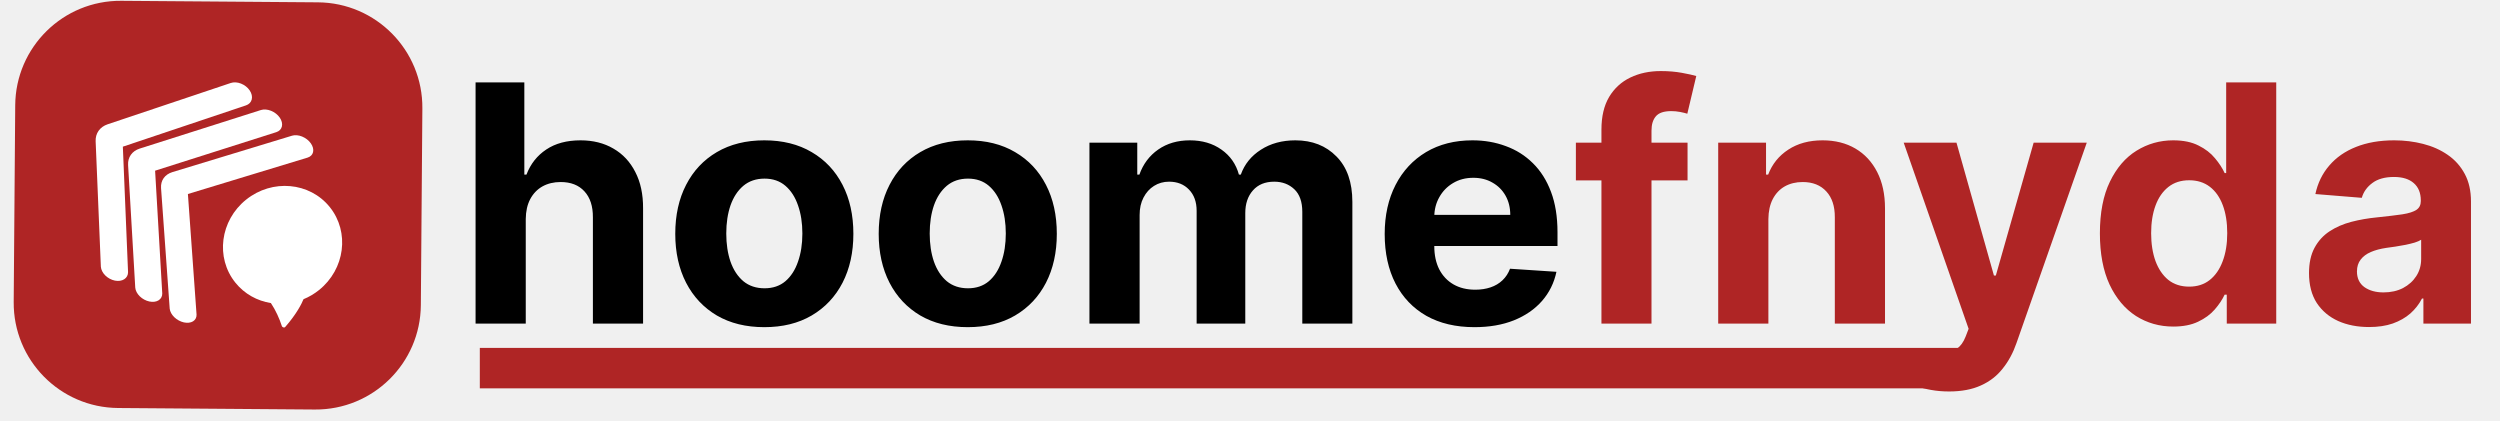
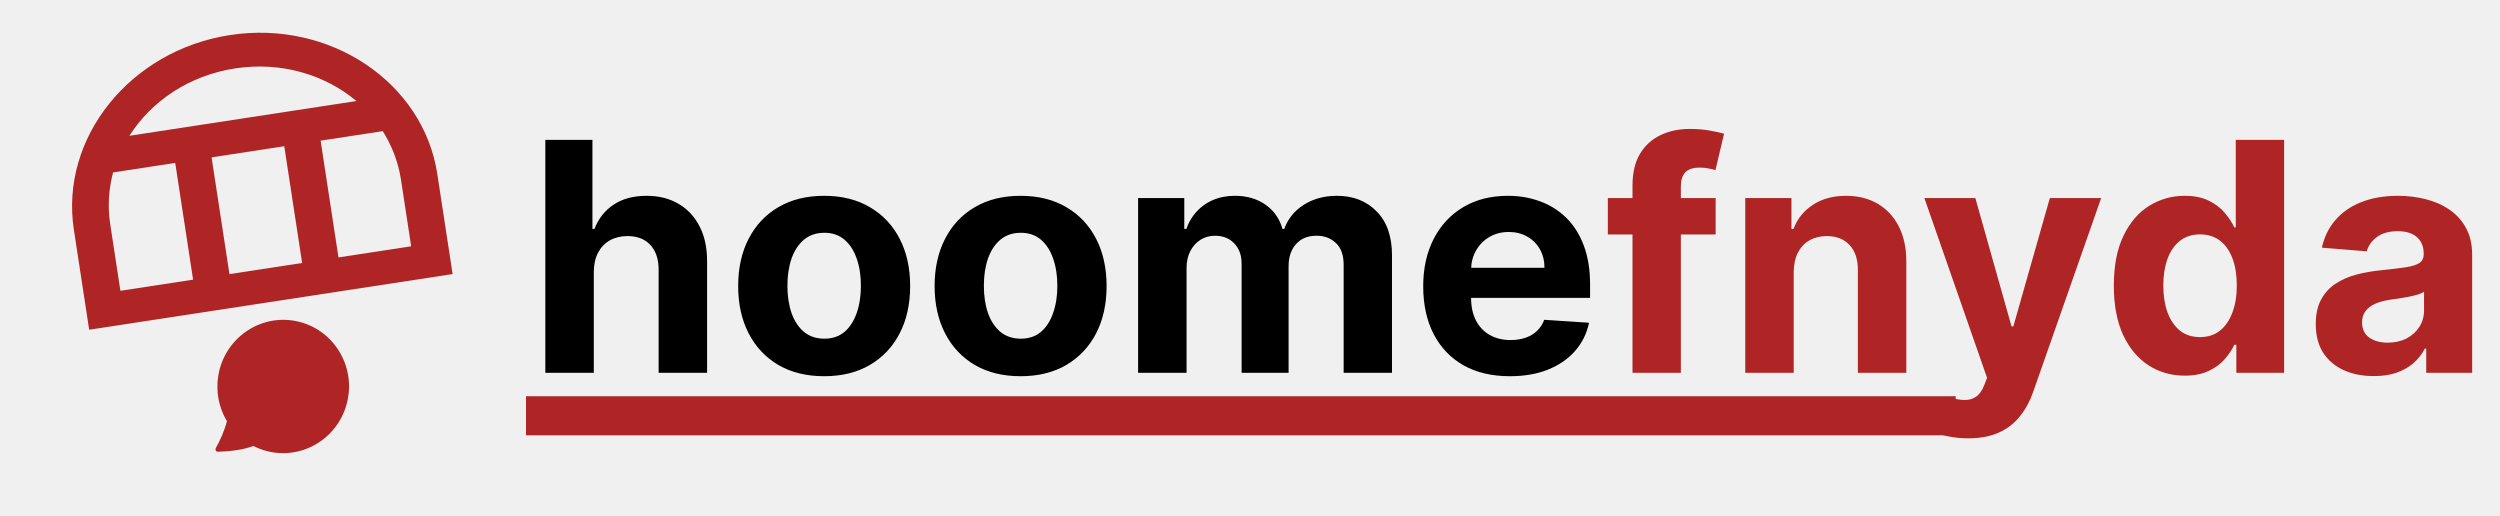
- <svg xmlns="http://www.w3.org/2000/svg" width="309" height="52" viewBox="0 0 309 52" fill="none">
-   <rect x="1.982" width="50.325" height="50.33" rx="13" transform="rotate(0.443255 1.98206 0)" fill="#AF2525" />
-   <path d="M15.833 20.397C15.805 19.924 15.923 19.489 16.174 19.133C16.426 18.777 16.803 18.513 17.27 18.364L32.249 13.6C32.429 13.543 32.633 13.521 32.847 13.537C33.062 13.553 33.283 13.606 33.499 13.692C33.715 13.778 33.921 13.897 34.105 14.041C34.29 14.185 34.449 14.351 34.574 14.531C34.699 14.711 34.786 14.9 34.833 15.088C34.879 15.275 34.882 15.458 34.843 15.626C34.803 15.793 34.722 15.942 34.603 16.064C34.484 16.186 34.33 16.278 34.149 16.335L19.171 21.098L20.055 36.267C20.062 36.626 19.901 36.931 19.604 37.117C19.307 37.304 18.898 37.357 18.464 37.265C18.03 37.174 17.605 36.945 17.279 36.627C16.953 36.309 16.752 35.928 16.718 35.564L15.833 20.397Z" fill="white" />
-   <path d="M11.821 17.462C11.801 16.978 11.927 16.531 12.187 16.163C12.447 15.795 12.833 15.519 13.307 15.36L28.526 10.256C28.71 10.194 28.916 10.169 29.132 10.182C29.349 10.195 29.572 10.245 29.789 10.331C30.005 10.416 30.212 10.534 30.396 10.679C30.58 10.823 30.738 10.991 30.861 11.173C30.984 11.355 31.07 11.547 31.113 11.738C31.157 11.93 31.157 12.117 31.115 12.289C31.072 12.461 30.987 12.615 30.865 12.741C30.743 12.867 30.585 12.964 30.402 13.025L15.184 18.128L15.827 33.637C15.829 34.004 15.661 34.319 15.357 34.514C15.054 34.709 14.64 34.77 14.203 34.683C13.766 34.596 13.34 34.368 13.015 34.048C12.691 33.728 12.494 33.34 12.466 32.968L11.821 17.462Z" fill="white" />
-   <path d="M19.906 23.253C19.873 22.788 19.984 22.362 20.229 22.015C20.474 21.669 20.844 21.414 21.306 21.273L36.099 16.771C36.277 16.717 36.478 16.699 36.691 16.717C36.904 16.735 37.125 16.789 37.34 16.876C37.555 16.964 37.761 17.083 37.946 17.226C38.13 17.37 38.29 17.535 38.416 17.713C38.542 17.891 38.632 18.078 38.68 18.263C38.728 18.448 38.734 18.627 38.697 18.791C38.66 18.955 38.581 19.101 38.464 19.219C38.348 19.337 38.196 19.425 38.018 19.48L23.225 23.98L24.294 38.887C24.307 39.24 24.15 39.537 23.858 39.717C23.566 39.896 23.161 39.944 22.73 39.849C22.298 39.754 21.874 39.524 21.546 39.208C21.219 38.892 21.015 38.515 20.976 38.157L19.906 23.253Z" fill="white" />
-   <path d="M39.424 35.855C42.646 33.275 43.244 28.681 40.76 25.593C38.276 22.504 33.65 22.092 30.427 24.671C27.205 27.251 26.607 31.845 29.091 34.934C30.222 36.34 31.798 37.192 33.483 37.458C34.066 38.326 34.548 39.403 34.827 40.277C34.889 40.472 35.134 40.549 35.259 40.407C36.666 38.795 37.279 37.558 37.514 36.981C38.205 36.698 38.847 36.319 39.424 35.855Z" fill="white" />
-   <path d="M64.983 27.071V40H58.781V10.182H64.808V21.582H65.07C65.575 20.262 66.39 19.228 67.516 18.481C68.642 17.724 70.055 17.345 71.753 17.345C73.306 17.345 74.66 17.685 75.815 18.364C76.98 19.034 77.883 20 78.523 21.262C79.174 22.514 79.494 24.014 79.484 25.761V40H73.282V26.867C73.292 25.489 72.942 24.416 72.234 23.649C71.535 22.883 70.555 22.499 69.293 22.499C68.448 22.499 67.701 22.679 67.05 23.038C66.41 23.397 65.905 23.921 65.536 24.61C65.177 25.29 64.993 26.11 64.983 27.071ZM94.47 40.437C92.208 40.437 90.252 39.956 88.602 38.995C86.962 38.025 85.695 36.675 84.802 34.948C83.909 33.21 83.463 31.196 83.463 28.905C83.463 26.595 83.909 24.576 84.802 22.849C85.695 21.111 86.962 19.762 88.602 18.801C90.252 17.831 92.208 17.345 94.47 17.345C96.731 17.345 98.683 17.831 100.323 18.801C101.973 19.762 103.245 21.111 104.138 22.849C105.031 24.576 105.477 26.595 105.477 28.905C105.477 31.196 105.031 33.21 104.138 34.948C103.245 36.675 101.973 38.025 100.323 38.995C98.683 39.956 96.731 40.437 94.47 40.437ZM94.499 35.632C95.528 35.632 96.387 35.341 97.076 34.758C97.765 34.166 98.285 33.361 98.634 32.342C98.993 31.322 99.173 30.163 99.173 28.862C99.173 27.561 98.993 26.401 98.634 25.382C98.285 24.363 97.765 23.557 97.076 22.965C96.387 22.373 95.528 22.077 94.499 22.077C93.46 22.077 92.587 22.373 91.878 22.965C91.179 23.557 90.65 24.363 90.291 25.382C89.942 26.401 89.767 27.561 89.767 28.862C89.767 30.163 89.942 31.322 90.291 32.342C90.65 33.361 91.179 34.166 91.878 34.758C92.587 35.341 93.46 35.632 94.499 35.632ZM119.614 40.437C117.353 40.437 115.397 39.956 113.747 38.995C112.107 38.025 110.84 36.675 109.947 34.948C109.054 33.21 108.607 31.196 108.607 28.905C108.607 26.595 109.054 24.576 109.947 22.849C110.84 21.111 112.107 19.762 113.747 18.801C115.397 17.831 117.353 17.345 119.614 17.345C121.876 17.345 123.827 17.831 125.467 18.801C127.118 19.762 128.389 21.111 129.282 22.849C130.175 24.576 130.622 26.595 130.622 28.905C130.622 31.196 130.175 33.21 129.282 34.948C128.389 36.675 127.118 38.025 125.467 38.995C123.827 39.956 121.876 40.437 119.614 40.437ZM119.644 35.632C120.672 35.632 121.531 35.341 122.221 34.758C122.91 34.166 123.429 33.361 123.779 32.342C124.138 31.322 124.317 30.163 124.317 28.862C124.317 27.561 124.138 26.401 123.779 25.382C123.429 24.363 122.91 23.557 122.221 22.965C121.531 22.373 120.672 22.077 119.644 22.077C118.605 22.077 117.731 22.373 117.023 22.965C116.324 23.557 115.795 24.363 115.436 25.382C115.086 26.401 114.912 27.561 114.912 28.862C114.912 30.163 115.086 31.322 115.436 32.342C115.795 33.361 116.324 34.166 117.023 34.758C117.731 35.341 118.605 35.632 119.644 35.632ZM134.655 40V17.636H140.566V21.582H140.828C141.294 20.272 142.07 19.238 143.157 18.481C144.245 17.724 145.545 17.345 147.059 17.345C148.593 17.345 149.899 17.729 150.976 18.495C152.053 19.253 152.772 20.281 153.131 21.582H153.364C153.82 20.301 154.645 19.277 155.839 18.51C157.042 17.733 158.464 17.345 160.105 17.345C162.192 17.345 163.886 18.01 165.186 19.34C166.497 20.66 167.152 22.533 167.152 24.96V40H160.964V26.183C160.964 24.941 160.634 24.009 159.974 23.387C159.314 22.766 158.489 22.456 157.499 22.456C156.373 22.456 155.494 22.815 154.863 23.533C154.232 24.242 153.917 25.178 153.917 26.343V40H147.904V26.052C147.904 24.955 147.588 24.081 146.957 23.431C146.336 22.781 145.516 22.456 144.497 22.456C143.808 22.456 143.187 22.63 142.633 22.98C142.09 23.32 141.658 23.8 141.337 24.421C141.017 25.033 140.857 25.751 140.857 26.576V40H134.655ZM182.243 40.437C179.942 40.437 177.962 39.971 176.302 39.039C174.652 38.097 173.381 36.768 172.488 35.05C171.595 33.322 171.148 31.279 171.148 28.92C171.148 26.62 171.595 24.601 172.488 22.863C173.381 21.126 174.638 19.772 176.259 18.801C177.889 17.831 179.802 17.345 181.995 17.345C183.471 17.345 184.844 17.583 186.116 18.059C187.397 18.524 188.513 19.228 189.464 20.17C190.425 21.111 191.173 22.296 191.707 23.722C192.24 25.139 192.507 26.799 192.507 28.702V30.405H173.624V26.561H186.669C186.669 25.668 186.475 24.877 186.087 24.188C185.698 23.499 185.16 22.96 184.47 22.572C183.791 22.174 183 21.975 182.097 21.975C181.156 21.975 180.321 22.194 179.593 22.63C178.875 23.057 178.312 23.635 177.904 24.363C177.496 25.081 177.288 25.882 177.278 26.765V30.42C177.278 31.526 177.482 32.482 177.889 33.288C178.307 34.094 178.894 34.715 179.651 35.152C180.408 35.588 181.306 35.807 182.345 35.807C183.034 35.807 183.665 35.71 184.238 35.516C184.81 35.322 185.3 35.03 185.708 34.642C186.116 34.254 186.426 33.778 186.64 33.215L192.376 33.594C192.085 34.972 191.488 36.176 190.586 37.205C189.693 38.224 188.537 39.02 187.12 39.592C185.713 40.155 184.087 40.437 182.243 40.437Z" fill="black" />
-   <path d="M208.581 17.636V22.296H194.779V17.636H208.581ZM197.938 40V16.02C197.938 14.399 198.254 13.055 198.885 11.987C199.525 10.919 200.399 10.119 201.505 9.585C202.612 9.051 203.869 8.784 205.276 8.784C206.227 8.784 207.096 8.857 207.882 9.002C208.678 9.148 209.27 9.279 209.659 9.396L208.552 14.055C208.309 13.977 208.009 13.904 207.649 13.836C207.3 13.768 206.941 13.734 206.572 13.734C205.66 13.734 205.024 13.948 204.665 14.375C204.306 14.792 204.126 15.38 204.126 16.137V40H197.938ZM218.573 27.071V40H212.37V17.636H218.282V21.582H218.544C219.039 20.281 219.869 19.253 221.033 18.495C222.198 17.729 223.61 17.345 225.27 17.345C226.823 17.345 228.177 17.685 229.332 18.364C230.487 19.044 231.385 20.014 232.026 21.276C232.667 22.528 232.987 24.023 232.987 25.761V40H226.784V26.867C226.794 25.499 226.445 24.431 225.736 23.664C225.028 22.887 224.052 22.499 222.81 22.499C221.975 22.499 221.237 22.679 220.597 23.038C219.966 23.397 219.471 23.921 219.112 24.61C218.762 25.29 218.583 26.11 218.573 27.071ZM240.904 48.386C240.117 48.386 239.38 48.323 238.691 48.197C238.011 48.081 237.448 47.93 237.002 47.746L238.399 43.116C239.127 43.339 239.783 43.46 240.365 43.48C240.957 43.499 241.467 43.363 241.894 43.072C242.331 42.781 242.685 42.286 242.957 41.587L243.321 40.641L235.298 17.636H241.821L246.451 34.06H246.684L251.358 17.636H257.924L249.232 42.417C248.814 43.62 248.247 44.669 247.528 45.562C246.82 46.465 245.922 47.158 244.835 47.644C243.748 48.139 242.437 48.386 240.904 48.386ZM268.618 40.364C266.919 40.364 265.381 39.927 264.003 39.054C262.634 38.17 261.547 36.874 260.741 35.166C259.945 33.448 259.547 31.342 259.547 28.847C259.547 26.285 259.96 24.154 260.785 22.456C261.61 20.747 262.707 19.471 264.075 18.626C265.454 17.772 266.963 17.345 268.603 17.345C269.856 17.345 270.899 17.559 271.734 17.986C272.578 18.403 273.258 18.927 273.772 19.558C274.296 20.18 274.694 20.791 274.966 21.393H275.155V10.182H281.343V40H275.228V36.418H274.966C274.675 37.039 274.262 37.656 273.728 38.267C273.204 38.869 272.52 39.369 271.676 39.767C270.841 40.165 269.822 40.364 268.618 40.364ZM270.584 35.428C271.583 35.428 272.428 35.157 273.117 34.613C273.816 34.06 274.35 33.288 274.719 32.298C275.097 31.308 275.286 30.148 275.286 28.818C275.286 27.488 275.102 26.333 274.733 25.353C274.364 24.373 273.83 23.616 273.132 23.082C272.433 22.548 271.583 22.281 270.584 22.281C269.564 22.281 268.705 22.558 268.007 23.111C267.308 23.664 266.779 24.431 266.42 25.411C266.06 26.392 265.881 27.527 265.881 28.818C265.881 30.119 266.06 31.269 266.42 32.269C266.788 33.259 267.317 34.035 268.007 34.598C268.705 35.152 269.564 35.428 270.584 35.428ZM292.82 40.422C291.393 40.422 290.121 40.175 289.005 39.68C287.889 39.175 287.006 38.432 286.355 37.452C285.715 36.462 285.394 35.229 285.394 33.754C285.394 32.511 285.622 31.468 286.079 30.624C286.535 29.779 287.156 29.1 287.942 28.585C288.729 28.071 289.622 27.683 290.621 27.421C291.631 27.158 292.689 26.974 293.795 26.867C295.096 26.731 296.144 26.605 296.94 26.489C297.736 26.363 298.314 26.178 298.673 25.935C299.032 25.693 299.211 25.334 299.211 24.858V24.771C299.211 23.849 298.92 23.135 298.338 22.63C297.765 22.126 296.95 21.873 295.892 21.873C294.776 21.873 293.888 22.121 293.227 22.616C292.567 23.101 292.131 23.713 291.917 24.45L286.181 23.984C286.472 22.625 287.044 21.451 287.899 20.461C288.753 19.461 289.854 18.694 291.204 18.16C292.563 17.617 294.135 17.345 295.921 17.345C297.163 17.345 298.352 17.491 299.488 17.782C300.633 18.073 301.648 18.524 302.531 19.136C303.424 19.747 304.128 20.534 304.642 21.495C305.157 22.446 305.414 23.586 305.414 24.916V40H299.532V36.899H299.357C298.998 37.598 298.517 38.214 297.916 38.748C297.314 39.272 296.591 39.684 295.746 39.985C294.902 40.277 293.926 40.422 292.82 40.422ZM294.596 36.142C295.508 36.142 296.314 35.962 297.013 35.603C297.712 35.234 298.26 34.739 298.658 34.118C299.056 33.497 299.255 32.793 299.255 32.007V29.634C299.061 29.76 298.794 29.876 298.454 29.983C298.124 30.08 297.751 30.172 297.333 30.26C296.916 30.337 296.499 30.41 296.081 30.478C295.664 30.536 295.285 30.59 294.946 30.638C294.218 30.745 293.582 30.915 293.038 31.148C292.495 31.381 292.072 31.696 291.772 32.094C291.471 32.482 291.32 32.968 291.32 33.55C291.32 34.395 291.626 35.04 292.237 35.486C292.859 35.923 293.645 36.142 294.596 36.142Z" fill="#AF2525" />
-   <rect x="59.305" y="43" width="183" height="5" fill="#AF2525" />
+ <svg xmlns="http://www.w3.org/2000/svg" width="320" height="66" viewBox="0 0 320 66" fill="none">
+   <path d="M29.446 4.485C16.653 6.443 7.656 17.651 9.453 29.393L11.414 42.202L57.935 35.081L55.974 22.272C54.177 10.531 42.239 2.526 29.446 4.485ZM30.1 8.754C35.985 7.853 41.601 9.55 45.618 12.933L16.565 17.38C19.363 12.954 24.215 9.655 30.1 8.754ZM24.716 35.796L15.412 37.22L14.105 28.681C13.759 26.418 13.917 24.187 14.474 22.07L22.429 20.852L24.716 35.796ZM38.673 33.66L29.369 35.084L27.081 20.14L36.386 18.716L38.673 33.66ZM52.629 31.523L43.325 32.948L41.038 18.004L48.993 16.786C50.157 18.64 50.976 20.721 51.322 22.984L52.629 31.523Z" fill="#AF2525" />
+   <path d="M34.808 57.879C39.392 58.676 43.754 55.558 44.55 50.913C45.346 46.269 42.275 41.858 37.691 41.061C33.107 40.264 28.745 43.382 27.949 48.026C27.587 50.141 28.026 52.209 29.046 53.908C28.736 55.111 28.174 56.392 27.635 57.332C27.515 57.541 27.63 57.819 27.843 57.816C30.26 57.779 31.769 57.338 32.435 57.088C33.187 57.472 33.985 57.739 34.808 57.879Z" fill="#AF2525" />
+   <path d="M76.006 34.79V47.719H69.803V17.901H75.831V29.301H76.093C76.598 27.981 77.413 26.947 78.539 26.2C79.665 25.442 81.077 25.064 82.776 25.064C84.329 25.064 85.683 25.404 86.838 26.083C88.003 26.753 88.906 27.719 89.546 28.98C90.197 30.233 90.517 31.732 90.507 33.479V47.719H84.305V34.586C84.314 33.208 83.965 32.135 83.257 31.368C82.558 30.601 81.577 30.218 80.316 30.218C79.471 30.218 78.724 30.398 78.073 30.757C77.433 31.116 76.928 31.64 76.559 32.329C76.2 33.009 76.016 33.829 76.006 34.79ZM105.493 48.156C103.231 48.156 101.275 47.675 99.625 46.714C97.985 45.743 96.718 44.394 95.825 42.666C94.932 40.929 94.486 38.915 94.486 36.624C94.486 34.314 94.932 32.295 95.825 30.567C96.718 28.83 97.985 27.481 99.625 26.52C101.275 25.549 103.231 25.064 105.493 25.064C107.754 25.064 109.705 25.549 111.346 26.52C112.996 27.481 114.267 28.83 115.16 30.567C116.053 32.295 116.5 34.314 116.5 36.624C116.5 38.915 116.053 40.929 115.16 42.666C114.267 44.394 112.996 45.743 111.346 46.714C109.705 47.675 107.754 48.156 105.493 48.156ZM105.522 43.351C106.551 43.351 107.41 43.06 108.099 42.477C108.788 41.885 109.307 41.08 109.657 40.06C110.016 39.041 110.196 37.881 110.196 36.581C110.196 35.28 110.016 34.12 109.657 33.101C109.307 32.082 108.788 31.276 108.099 30.684C107.41 30.092 106.551 29.796 105.522 29.796C104.483 29.796 103.61 30.092 102.901 30.684C102.202 31.276 101.673 32.082 101.314 33.101C100.965 34.12 100.79 35.28 100.79 36.581C100.79 37.881 100.965 39.041 101.314 40.06C101.673 41.08 102.202 41.885 102.901 42.477C103.61 43.06 104.483 43.351 105.522 43.351ZM130.637 48.156C128.376 48.156 126.42 47.675 124.77 46.714C123.129 45.743 121.863 44.394 120.97 42.666C120.077 40.929 119.63 38.915 119.63 36.624C119.63 34.314 120.077 32.295 120.97 30.567C121.863 28.83 123.129 27.481 124.77 26.52C126.42 25.549 128.376 25.064 130.637 25.064C132.899 25.064 134.85 25.549 136.49 26.52C138.14 27.481 139.412 28.83 140.305 30.567C141.198 32.295 141.644 34.314 141.644 36.624C141.644 38.915 141.198 40.929 140.305 42.666C139.412 44.394 138.14 45.743 136.49 46.714C134.85 47.675 132.899 48.156 130.637 48.156ZM130.666 43.351C131.695 43.351 132.554 43.06 133.243 42.477C133.933 41.885 134.452 41.08 134.801 40.06C135.16 39.041 135.34 37.881 135.34 36.581C135.34 35.28 135.16 34.12 134.801 33.101C134.452 32.082 133.933 31.276 133.243 30.684C132.554 30.092 131.695 29.796 130.666 29.796C129.628 29.796 128.754 30.092 128.046 30.684C127.347 31.276 126.818 32.082 126.459 33.101C126.109 34.12 125.935 35.28 125.935 36.581C125.935 37.881 126.109 39.041 126.459 40.06C126.818 41.08 127.347 41.885 128.046 42.477C128.754 43.06 129.628 43.351 130.666 43.351ZM145.677 47.719V25.355H151.589V29.301H151.851C152.317 27.99 153.093 26.957 154.18 26.2C155.267 25.442 156.568 25.064 158.082 25.064C159.616 25.064 160.921 25.447 161.999 26.214C163.076 26.971 163.794 28 164.154 29.301H164.387C164.843 28.02 165.668 26.995 166.862 26.229C168.065 25.452 169.487 25.064 171.128 25.064C173.215 25.064 174.908 25.729 176.209 27.059C177.519 28.379 178.175 30.252 178.175 32.679V47.719H171.987V33.902C171.987 32.659 171.657 31.727 170.997 31.106C170.337 30.485 169.512 30.174 168.522 30.174C167.396 30.174 166.517 30.534 165.886 31.252C165.255 31.96 164.94 32.897 164.94 34.062V47.719H158.927V33.771C158.927 32.674 158.611 31.8 157.98 31.15C157.359 30.5 156.539 30.174 155.52 30.174C154.831 30.174 154.209 30.349 153.656 30.698C153.113 31.038 152.681 31.519 152.36 32.14C152.04 32.751 151.88 33.47 151.88 34.295V47.719H145.677ZM193.266 48.156C190.965 48.156 188.985 47.69 187.325 46.758C185.675 45.816 184.404 44.486 183.511 42.769C182.618 41.041 182.171 38.998 182.171 36.639C182.171 34.338 182.618 32.319 183.511 30.582C184.404 28.845 185.661 27.491 187.282 26.52C188.912 25.549 190.824 25.064 193.018 25.064C194.494 25.064 195.867 25.302 197.139 25.777C198.42 26.243 199.536 26.947 200.487 27.889C201.448 28.83 202.196 30.014 202.729 31.441C203.263 32.858 203.53 34.518 203.53 36.42V38.124H184.646V34.28H197.692C197.692 33.387 197.498 32.596 197.109 31.907C196.721 31.218 196.182 30.679 195.493 30.291C194.814 29.893 194.023 29.694 193.12 29.694C192.179 29.694 191.344 29.912 190.616 30.349C189.898 30.776 189.335 31.354 188.927 32.082C188.519 32.8 188.311 33.601 188.301 34.484V38.139C188.301 39.245 188.505 40.201 188.912 41.007C189.33 41.812 189.917 42.434 190.674 42.87C191.431 43.307 192.329 43.526 193.368 43.526C194.057 43.526 194.688 43.428 195.26 43.234C195.833 43.04 196.323 42.749 196.731 42.361C197.139 41.972 197.449 41.497 197.663 40.934L203.399 41.312C203.108 42.691 202.511 43.894 201.608 44.923C200.715 45.943 199.56 46.738 198.143 47.311C196.736 47.874 195.11 48.156 193.266 48.156Z" fill="black" />
+   <path d="M219.604 25.355V30.014H205.802V25.355H219.604ZM208.961 47.719V23.739C208.961 22.118 209.276 20.774 209.907 19.706C210.548 18.638 211.422 17.837 212.528 17.304C213.635 16.77 214.892 16.503 216.299 16.503C217.25 16.503 218.119 16.576 218.905 16.721C219.701 16.867 220.293 16.998 220.681 17.114L219.575 21.773C219.332 21.696 219.031 21.623 218.672 21.555C218.323 21.487 217.964 21.453 217.595 21.453C216.682 21.453 216.047 21.667 215.688 22.094C215.328 22.511 215.149 23.098 215.149 23.855V47.719H208.961ZM229.596 34.79V47.719H223.393V25.355H229.304V29.301H229.567C230.062 28 230.891 26.971 232.056 26.214C233.221 25.447 234.633 25.064 236.293 25.064C237.846 25.064 239.2 25.404 240.355 26.083C241.51 26.762 242.408 27.733 243.049 28.995C243.689 30.247 244.01 31.742 244.01 33.479V47.719H237.807V34.586C237.817 33.217 237.468 32.15 236.759 31.383C236.05 30.606 235.075 30.218 233.833 30.218C232.998 30.218 232.26 30.398 231.619 30.757C230.989 31.116 230.493 31.64 230.134 32.329C229.785 33.009 229.605 33.829 229.596 34.79ZM251.927 56.105C251.14 56.105 250.403 56.042 249.713 55.916C249.034 55.799 248.471 55.649 248.025 55.465L249.422 50.834C250.15 51.058 250.805 51.179 251.388 51.199C251.98 51.218 252.489 51.082 252.917 50.791C253.353 50.5 253.708 50.005 253.979 49.306L254.343 48.359L246.321 25.355H252.844L257.474 41.778H257.707L262.38 25.355H268.947L260.255 50.136C259.837 51.339 259.269 52.388 258.551 53.281C257.843 54.183 256.945 54.877 255.858 55.363C254.771 55.858 253.46 56.105 251.927 56.105ZM279.641 48.083C277.942 48.083 276.404 47.646 275.025 46.772C273.657 45.889 272.57 44.593 271.764 42.885C270.968 41.167 270.57 39.061 270.57 36.566C270.57 34.004 270.983 31.873 271.808 30.174C272.633 28.466 273.73 27.19 275.098 26.345C276.477 25.491 277.986 25.064 279.626 25.064C280.878 25.064 281.922 25.277 282.757 25.704C283.601 26.122 284.281 26.646 284.795 27.277C285.319 27.898 285.717 28.51 285.989 29.111H286.178V17.901H292.366V47.719H286.251V44.137H285.989C285.698 44.758 285.285 45.375 284.751 45.986C284.227 46.588 283.543 47.088 282.698 47.486C281.864 47.884 280.844 48.083 279.641 48.083ZM281.606 43.147C282.606 43.147 283.451 42.875 284.14 42.332C284.839 41.778 285.372 41.007 285.741 40.017C286.12 39.027 286.309 37.867 286.309 36.537C286.309 35.207 286.125 34.052 285.756 33.072C285.387 32.091 284.853 31.334 284.154 30.8C283.455 30.267 282.606 30 281.606 30C280.587 30 279.728 30.276 279.029 30.829C278.33 31.383 277.801 32.15 277.442 33.13C277.083 34.11 276.904 35.246 276.904 36.537C276.904 37.838 277.083 38.988 277.442 39.988C277.811 40.978 278.34 41.754 279.029 42.317C279.728 42.87 280.587 43.147 281.606 43.147ZM303.843 48.141C302.416 48.141 301.144 47.894 300.028 47.398C298.912 46.894 298.028 46.151 297.378 45.171C296.738 44.181 296.417 42.948 296.417 41.473C296.417 40.23 296.645 39.187 297.102 38.342C297.558 37.498 298.179 36.818 298.965 36.304C299.751 35.789 300.644 35.401 301.644 35.139C302.654 34.877 303.712 34.693 304.818 34.586C306.119 34.45 307.167 34.324 307.963 34.207C308.759 34.081 309.336 33.897 309.696 33.654C310.055 33.411 310.234 33.052 310.234 32.577V32.489C310.234 31.567 309.943 30.854 309.361 30.349C308.788 29.844 307.973 29.592 306.915 29.592C305.798 29.592 304.91 29.84 304.25 30.334C303.59 30.82 303.153 31.431 302.94 32.169L297.203 31.703C297.495 30.344 298.067 29.17 298.921 28.18C299.776 27.18 300.877 26.413 302.227 25.879C303.585 25.336 305.158 25.064 306.944 25.064C308.186 25.064 309.375 25.209 310.511 25.501C311.656 25.792 312.671 26.243 313.554 26.855C314.447 27.466 315.151 28.253 315.665 29.213C316.18 30.165 316.437 31.305 316.437 32.635V47.719H310.555V44.617H310.38C310.021 45.316 309.54 45.933 308.939 46.467C308.337 46.991 307.614 47.403 306.769 47.704C305.925 47.995 304.949 48.141 303.843 48.141ZM305.619 43.86C306.531 43.86 307.337 43.681 308.036 43.322C308.735 42.953 309.283 42.458 309.681 41.837C310.079 41.215 310.278 40.512 310.278 39.725V37.352C310.084 37.478 309.817 37.595 309.477 37.702C309.147 37.799 308.774 37.891 308.356 37.978C307.939 38.056 307.521 38.129 307.104 38.197C306.687 38.255 306.308 38.308 305.968 38.357C305.24 38.464 304.605 38.633 304.061 38.867C303.517 39.099 303.095 39.415 302.794 39.813C302.493 40.201 302.343 40.686 302.343 41.269C302.343 42.113 302.649 42.759 303.26 43.205C303.881 43.642 304.668 43.86 305.619 43.86Z" fill="#AF2525" />
+   <rect x="67.328" y="50.719" width="183" height="5" fill="#AF2525" />
</svg>
